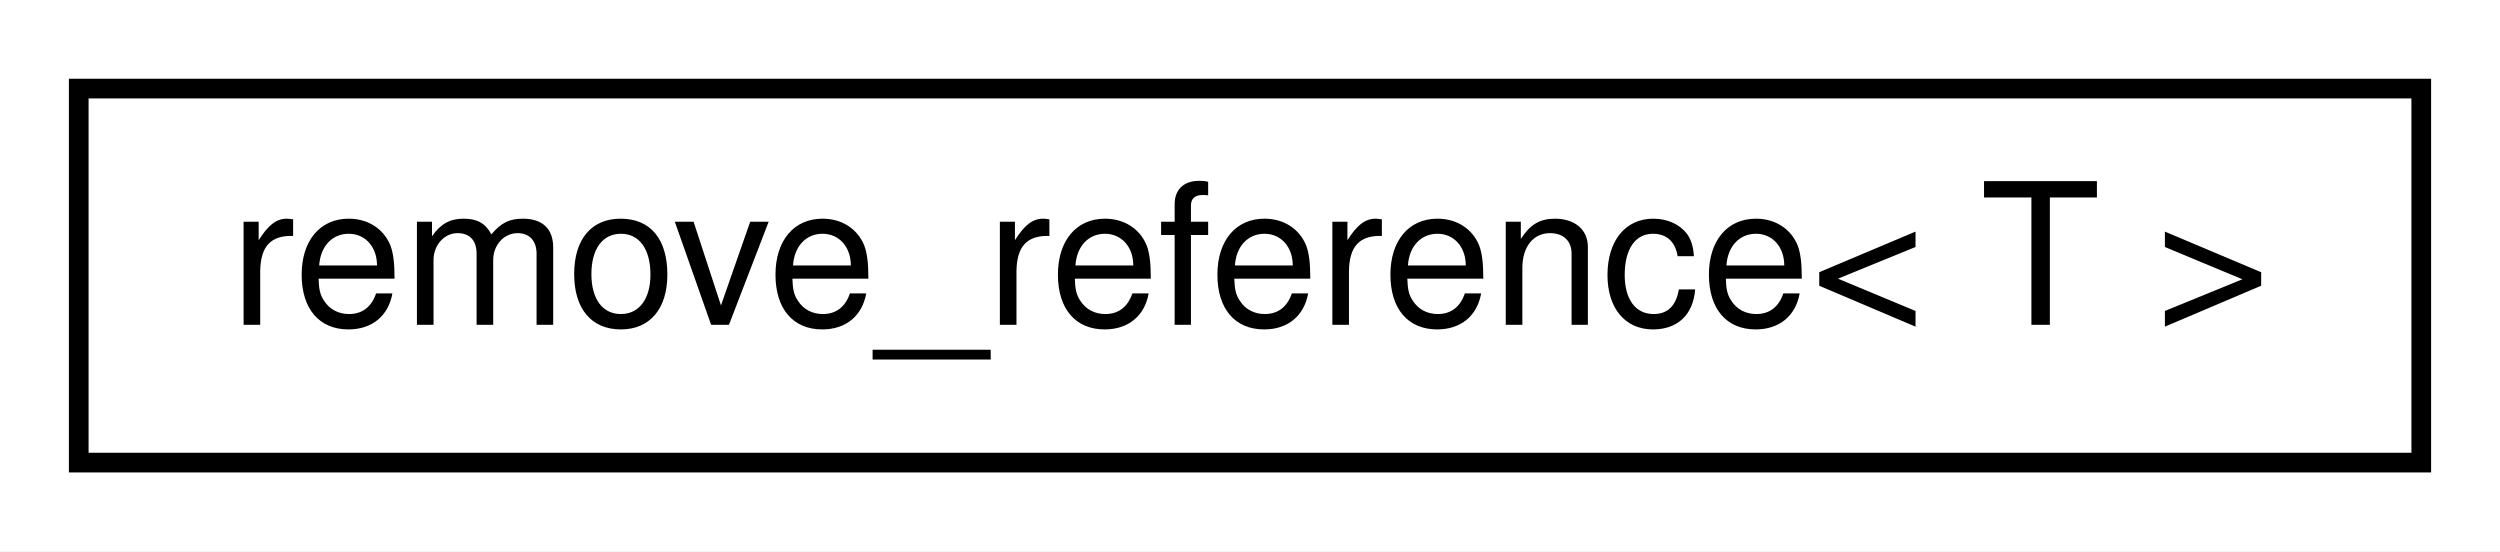
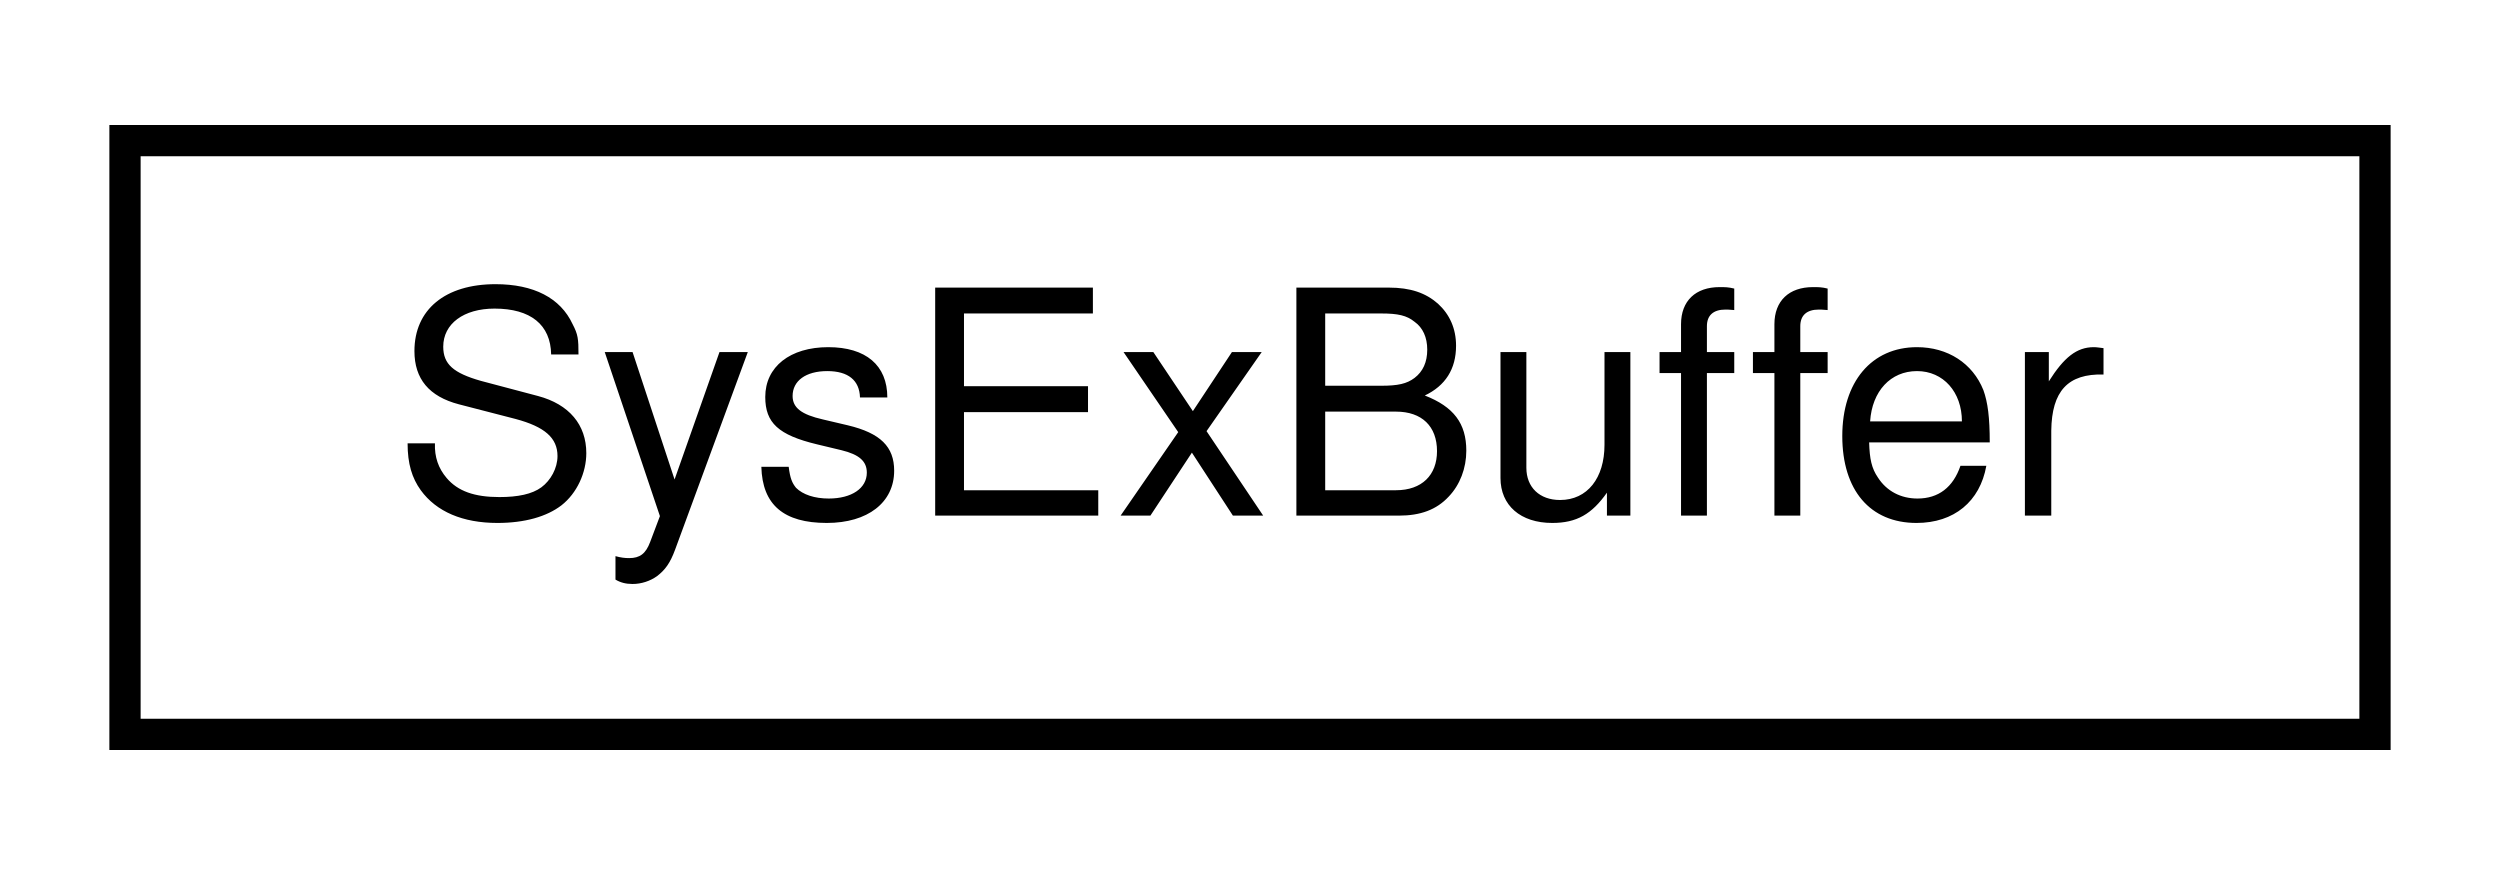
- <svg xmlns="http://www.w3.org/2000/svg" xmlns:xlink="http://www.w3.org/1999/xlink" width="127pt" height="28pt" viewBox="0.00 0.00 127.00 28.00">
+ <svg xmlns="http://www.w3.org/2000/svg" xmlns:xlink="http://www.w3.org/1999/xlink" width="80pt" height="28pt" viewBox="0.00 0.00 80.00 28.00">
  <g id="graph0" class="graph" transform="scale(1 1) rotate(0) translate(4 24)">
-     <polygon fill="white" stroke="none" points="-4,4 -4,-24 123,-24 123,4 -4,4" />
+     <polygon fill="white" stroke="none" points="-4,4 -4,-24 76,-24 76,4 -4,4" />
    <g id="node1" class="node">
      <g id="a_node1">
-         <a xlink:href="de/db3/structremove__reference.html" target="_top" xlink:title=" ">
-           <polygon fill="white" stroke="black" points="0,-0.5 0,-19.5 119,-19.5 119,-0.5 0,-0.5" />
-           <text text-anchor="middle" x="59.5" y="-7.5" font-family="Helvetica,sans-Serif" font-size="10.00">remove_reference&lt; T &gt;</text>
+         <a xlink:href="d1/db1/classSysExBuffer.html" target="_top" xlink:title=" ">
+           <polygon fill="white" stroke="black" points="0,-0.5 0,-19.5 72,-19.5 72,-0.5 0,-0.5" />
+           <text text-anchor="middle" x="36" y="-7.5" font-family="Helvetica,sans-Serif" font-size="10.00">SysExBuffer</text>
        </a>
      </g>
    </g>
  </g>
</svg>
